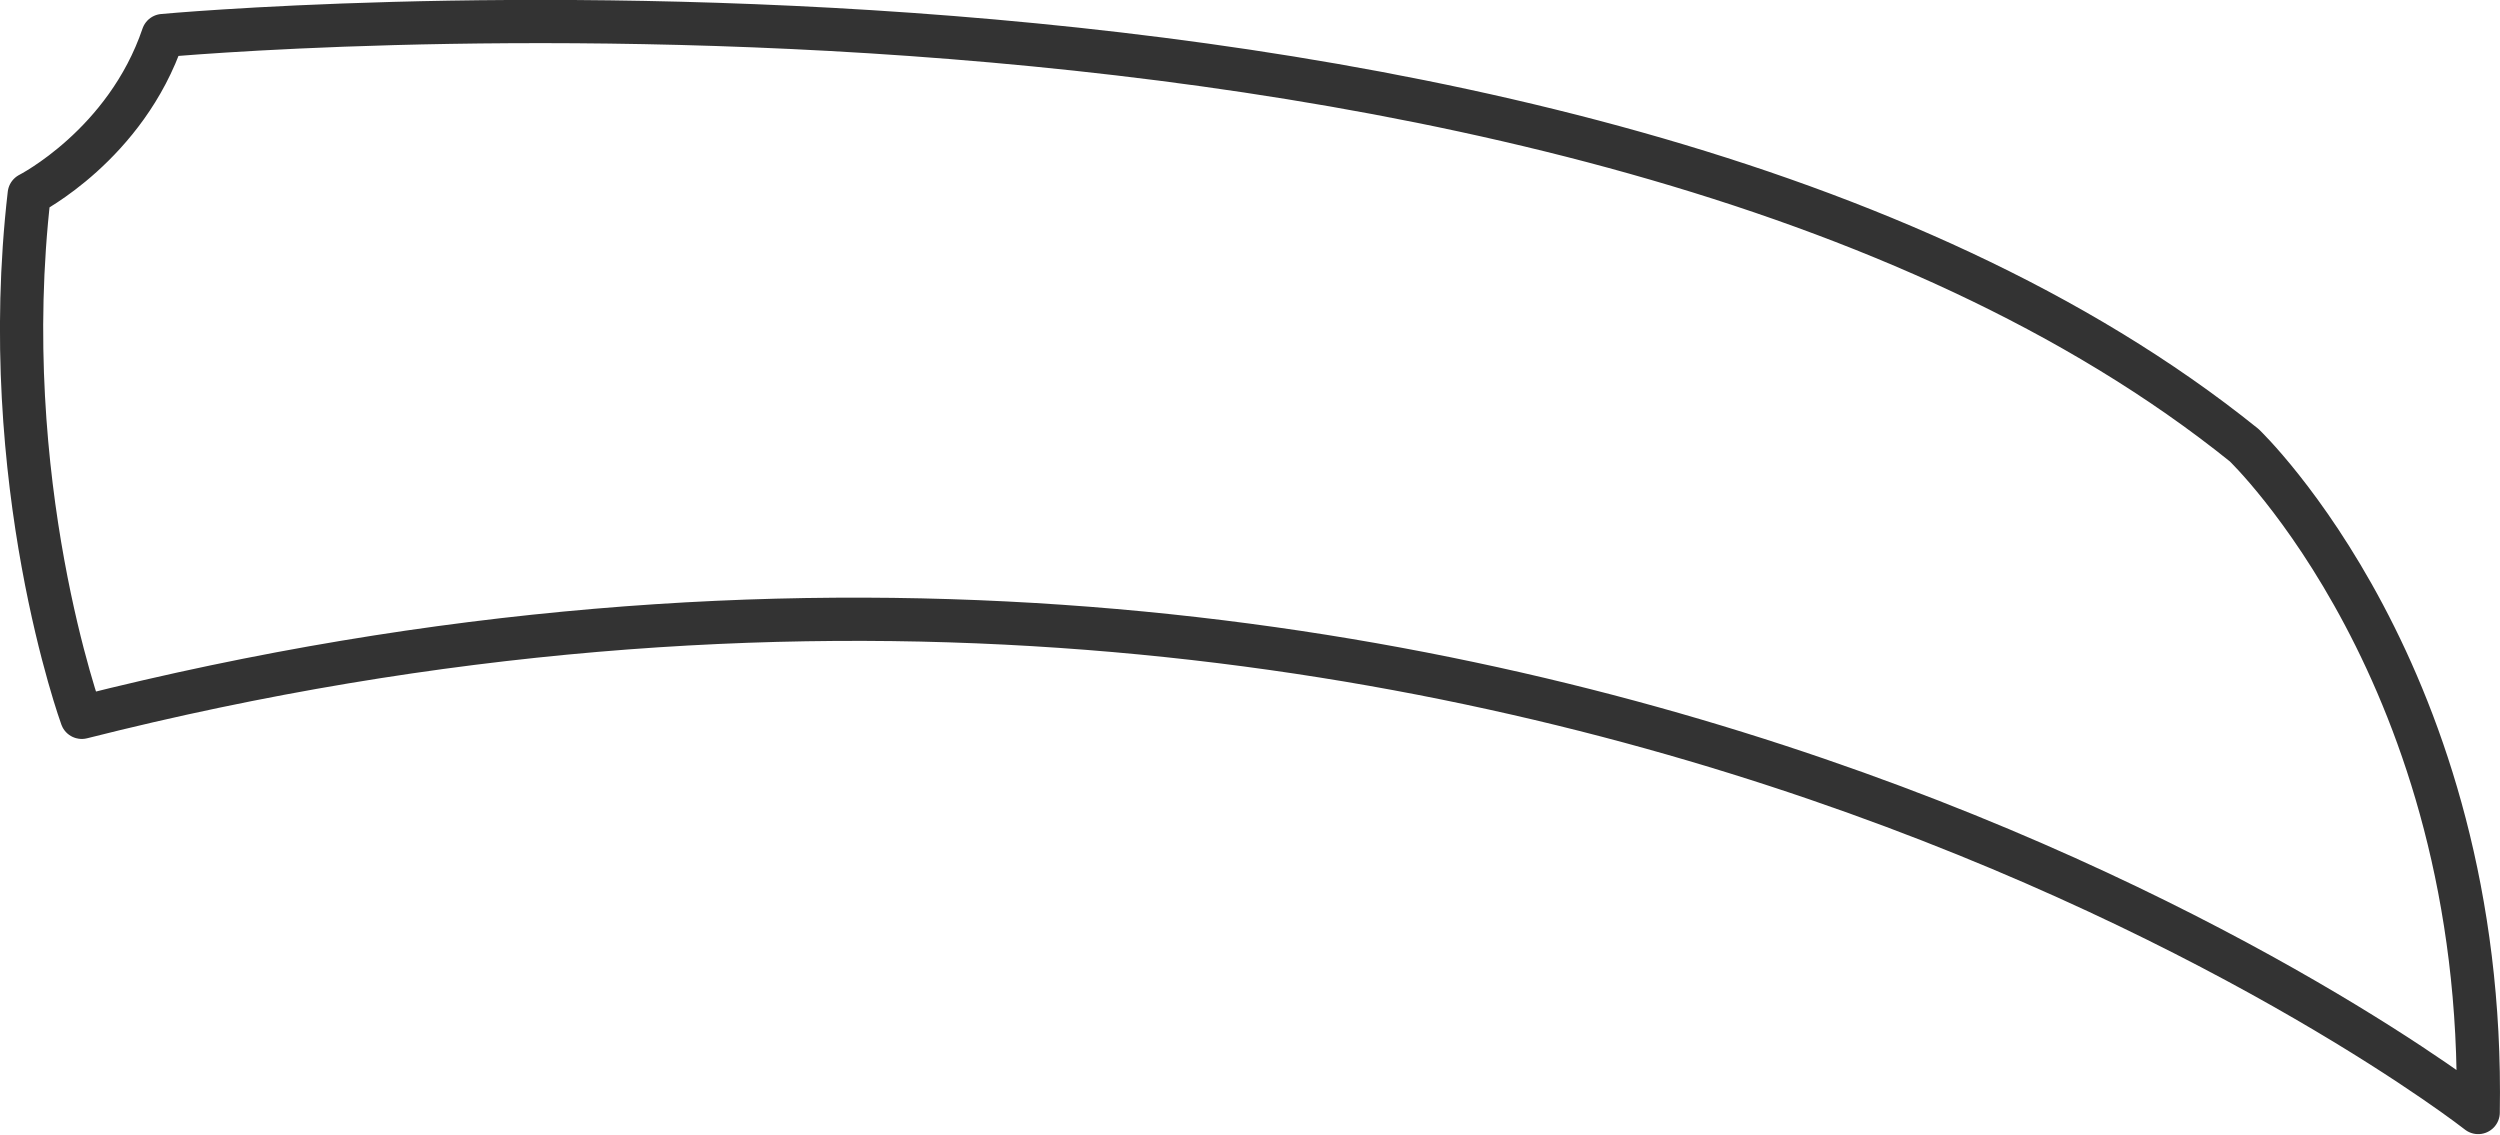
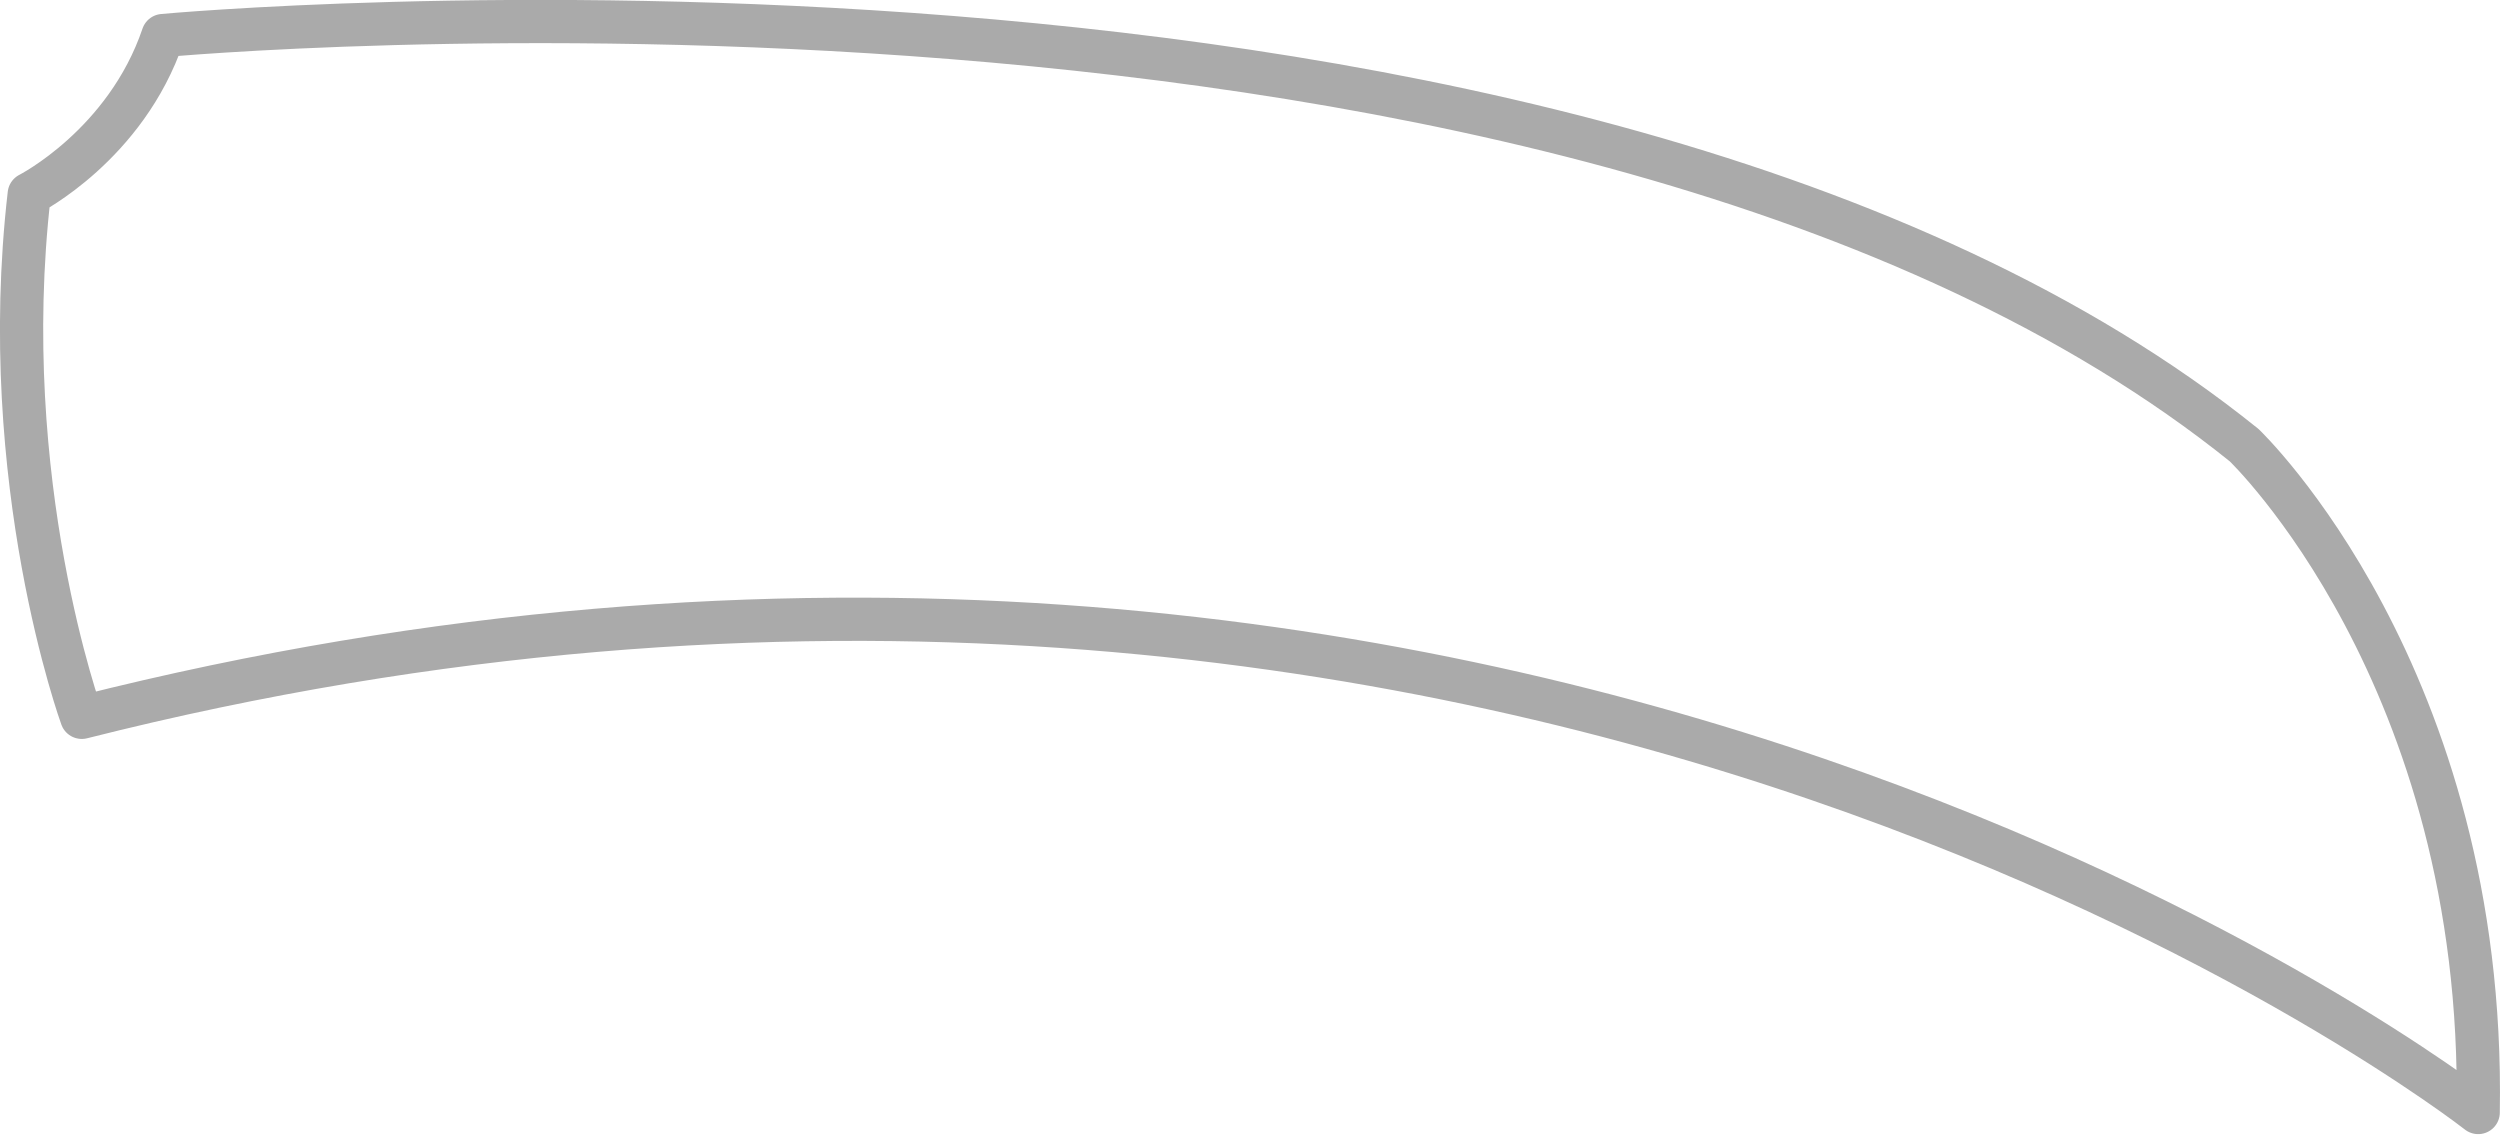
<svg xmlns="http://www.w3.org/2000/svg" height="14.807mm" width="32.637mm" version="1.1" viewBox="0 0 115.643 52.465">
  <g transform="translate(-290.75 -448.99)">
-     <path stroke-linejoin="round" d="m294.53 482.17s-3.967-10.889-2.427-24.204c0 0 4.468-2.27 6.186-7.332 0 0 65.193-6.073 96.269 18.948 0 0 11.179 10.662 10.826 30.869 0 0-44.604-35.03-110.85-18.28z" stroke="#333" stroke-linecap="round" stroke-width="2" fill="none" />
+     <path stroke-linejoin="round" d="m294.53 482.17s-3.967-10.889-2.427-24.204c0 0 4.468-2.27 6.186-7.332 0 0 65.193-6.073 96.269 18.948 0 0 11.179 10.662 10.826 30.869 0 0-44.604-35.03-110.85-18.28z" stroke="#aaa" stroke-linecap="round" stroke-width="2" fill="none" />
  </g>
</svg>
